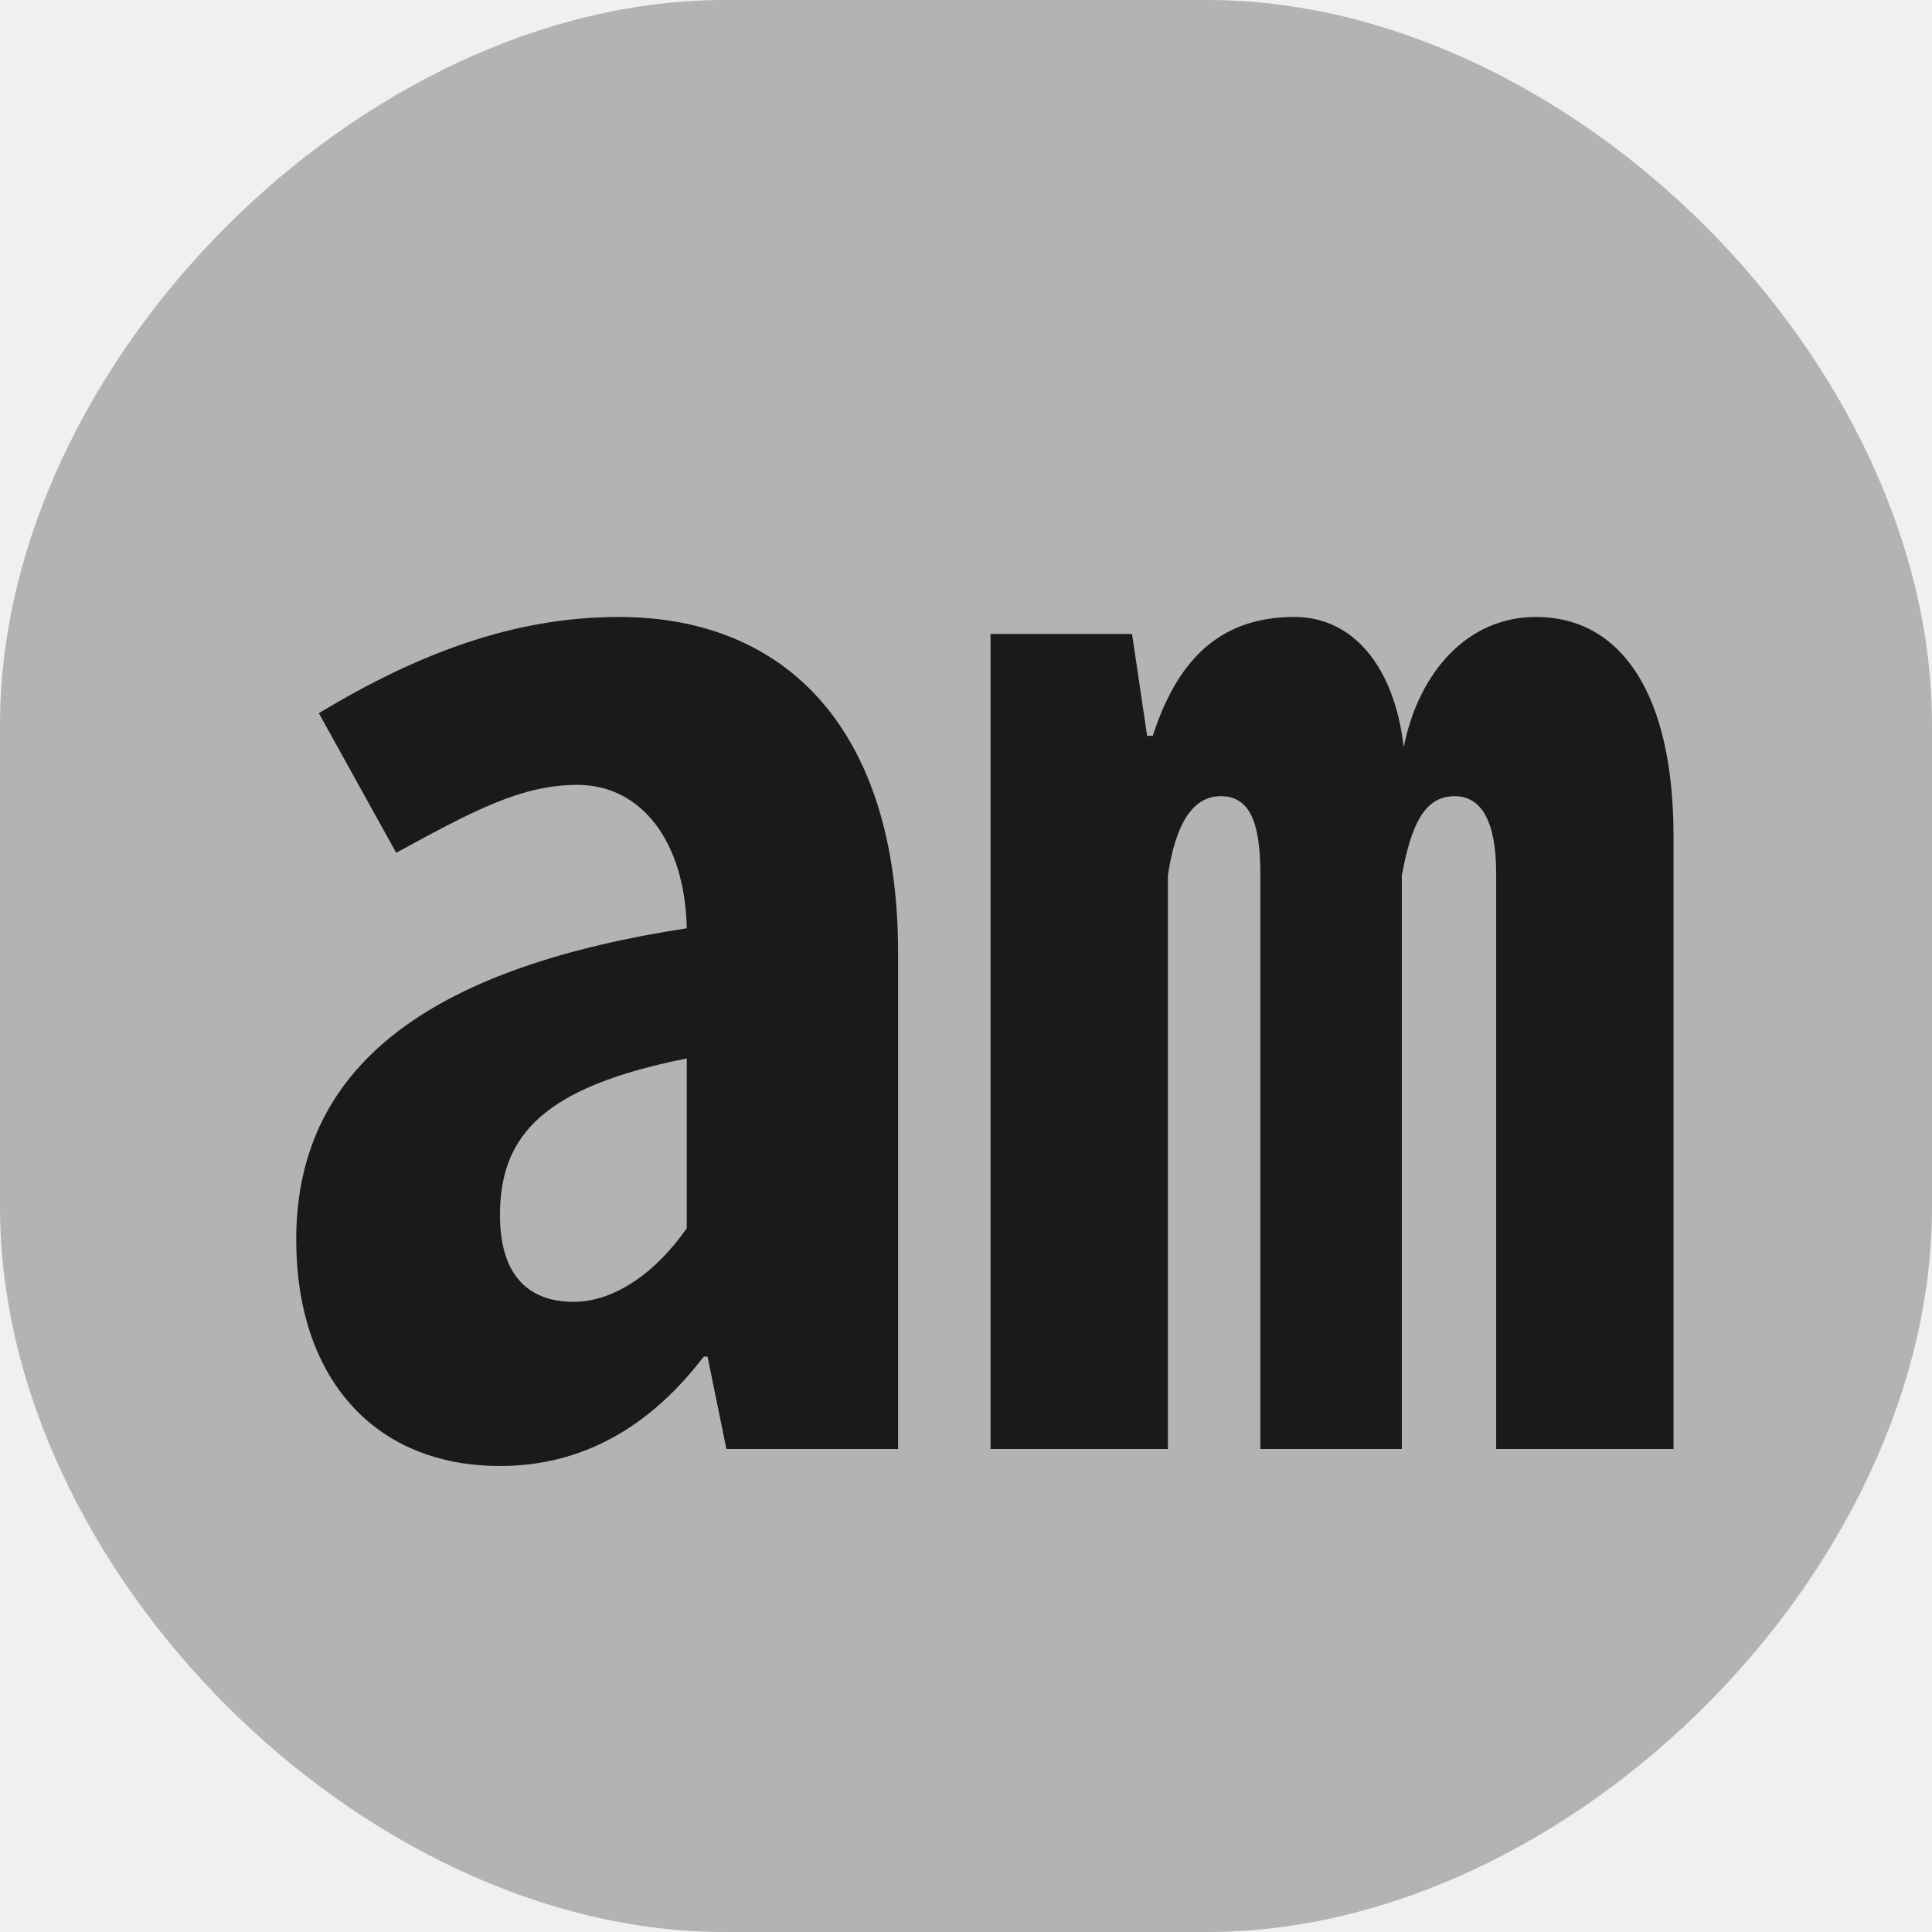
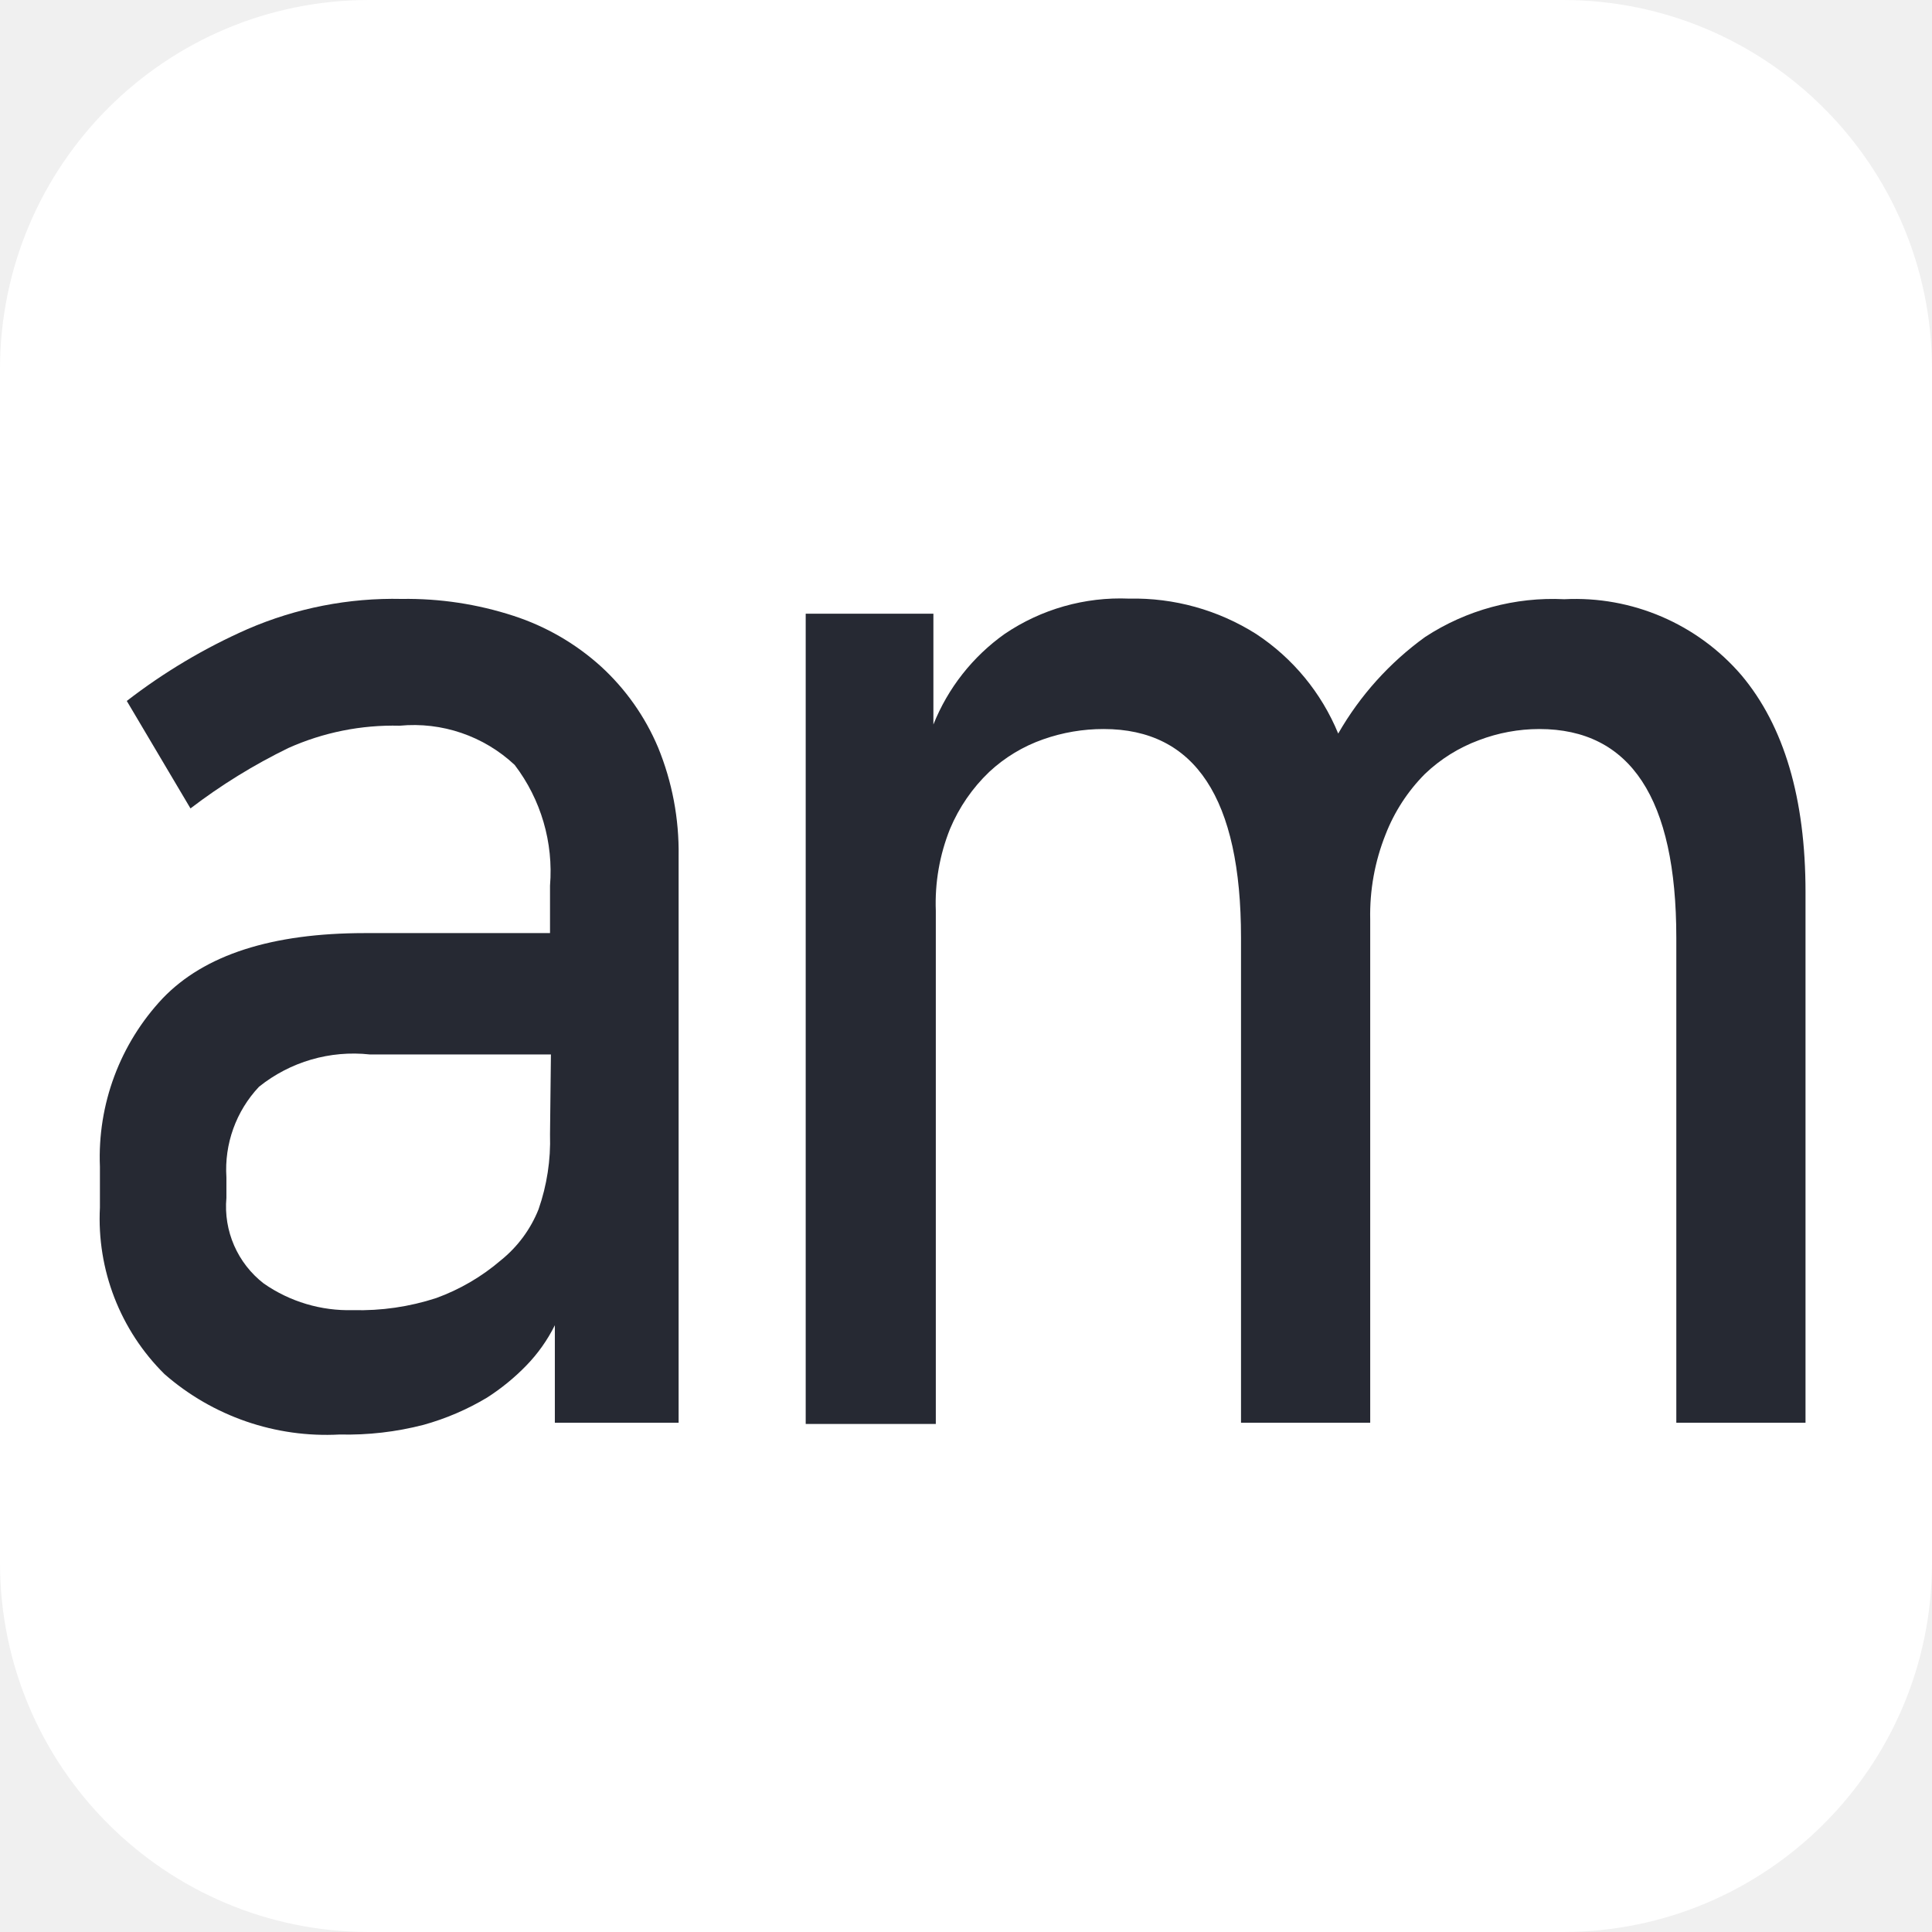
- <svg xmlns="http://www.w3.org/2000/svg" width="16px" height="16px" id="svg2985" version="1.1">
-   <defs id="defs2987" />
-   <g id="layer1">
-     <path style="color:#1a1a1a;font-style:normal;font-variant:normal;font-weight:normal;font-stretch:normal;font-size:medium;line-height:normal;font-family:Sans;-inkscape-font-specification:Sans;text-indent:0;text-align:start;text-decoration:none;text-decoration-line:none;letter-spacing:normal;word-spacing:normal;text-transform:none;writing-mode:lr-tb;direction:ltr;baseline-shift:baseline;text-anchor:start;display:inline;overflow:visible;visibility:visible;fill:#b3b3b3;fill-opacity:1;stroke:none;stroke-width:1px;marker:none;enable-background:accumulate" d="m 0,6 v 4 c 0,3 3,6 6,6 h 4 c 3,0 6,-3 6,-6 V 6 C 16,3 13,0 10,0 H 6 C 3,0 0,3 0,6 Z" id="path3795" />
-     <text xml:space="preserve" style="font-style:normal;font-variant:normal;font-weight:bold;font-stretch:normal;line-height:0%;font-family:'Noto Sans Mono CJK KR';-inkscape-font-specification:'Sans Bold';letter-spacing:0px;word-spacing:0px;fill:#1a1a1a;fill-opacity:1;stroke:none" x="2" y="12" id="text2987">
-       <tspan id="tspan2989" x="2" y="12" style="font-size:12px;line-height:1.25">am</tspan>
-     </text>
-   </g>
+ <svg xmlns="http://www.w3.org/2000/svg" id="레이어_1" data-name="레이어 1" viewBox="0 0 64 64">
+   <defs>
+     <style>.cls-1{fill:#fff;}.cls-2{fill:#262933;}</style>
+   </defs>
+   <path class="cls-1" d="M51.78,0H12.22A12.23,12.23,0,0,0,0,12.22V51.78A12.23,12.23,0,0,0,12.22,64H51.78A12.23,12.23,0,0,0,64,51.78V12.22A12.23,12.23,0,0,0,51.78,0Z" />
+   <path class="cls-2" d="M11.25,47.52a8.14,8.14,0,0,1-5.8-2A7.24,7.24,0,0,1,3.31,40V38.65a7.68,7.68,0,0,1,2.08-5.58q2.07-2.16,6.7-2.16h6.13V29.34a5.82,5.82,0,0,0-1.17-4,4.89,4.89,0,0,0-3.81-1.3,8.5,8.5,0,0,0-3.69.74,19.16,19.16,0,0,0-3.24,2L4.2,23.22a19.17,19.17,0,0,1,4-2.38,12.17,12.17,0,0,1,5.11-1,11.4,11.4,0,0,1,3.7.56,8,8,0,0,1,2.89,1.67,7.68,7.68,0,0,1,1.9,2.69,9.13,9.13,0,0,1,.68,3.6V47.13h-4.1V43.9h0a5.29,5.29,0,0,1-.95,1.34,7.27,7.27,0,0,1-1.3,1.06,8.53,8.53,0,0,1-2.1.9A10.12,10.12,0,0,1,11.25,47.52Zm7-12.59h-6A5,5,0,0,0,8.58,36,4,4,0,0,0,7.5,39v.68a3.22,3.22,0,0,0,1.24,2.84,4.93,4.93,0,0,0,2.95.88A8.19,8.19,0,0,0,14.45,43a6.91,6.91,0,0,0,2.14-1.25,4.13,4.13,0,0,0,1.25-1.69,6.88,6.88,0,0,0,.38-2.48Z" />
+   <path class="cls-2" d="M59.81,47.13H55.53V31.06c0-4.61-1.52-6.91-4.54-6.91a5.63,5.63,0,0,0-2,.37,5.19,5.19,0,0,0-1.79,1.12,5.84,5.84,0,0,0-1.3,2,7.17,7.17,0,0,0-.51,2.82V47.13H41.11V31.06q0-6.91-4.55-6.91a6,6,0,0,0-2,.34,5.08,5.08,0,0,0-1.79,1.08,5.61,5.61,0,0,0-1.3,1.89A6.62,6.62,0,0,0,31,30.17v17H26.69V20.33h4.23V24h0A6.75,6.75,0,0,1,33.28,21a6.83,6.83,0,0,1,4.12-1.17A7.57,7.57,0,0,1,41.61,21a7.25,7.25,0,0,1,2.72,3.3,10.21,10.21,0,0,1,2.88-3.2,7.72,7.72,0,0,1,4.61-1.25,7.25,7.25,0,0,1,5.87,2.52c1.41,1.68,2.12,4.08,2.12,7.18Z" />
</svg>
